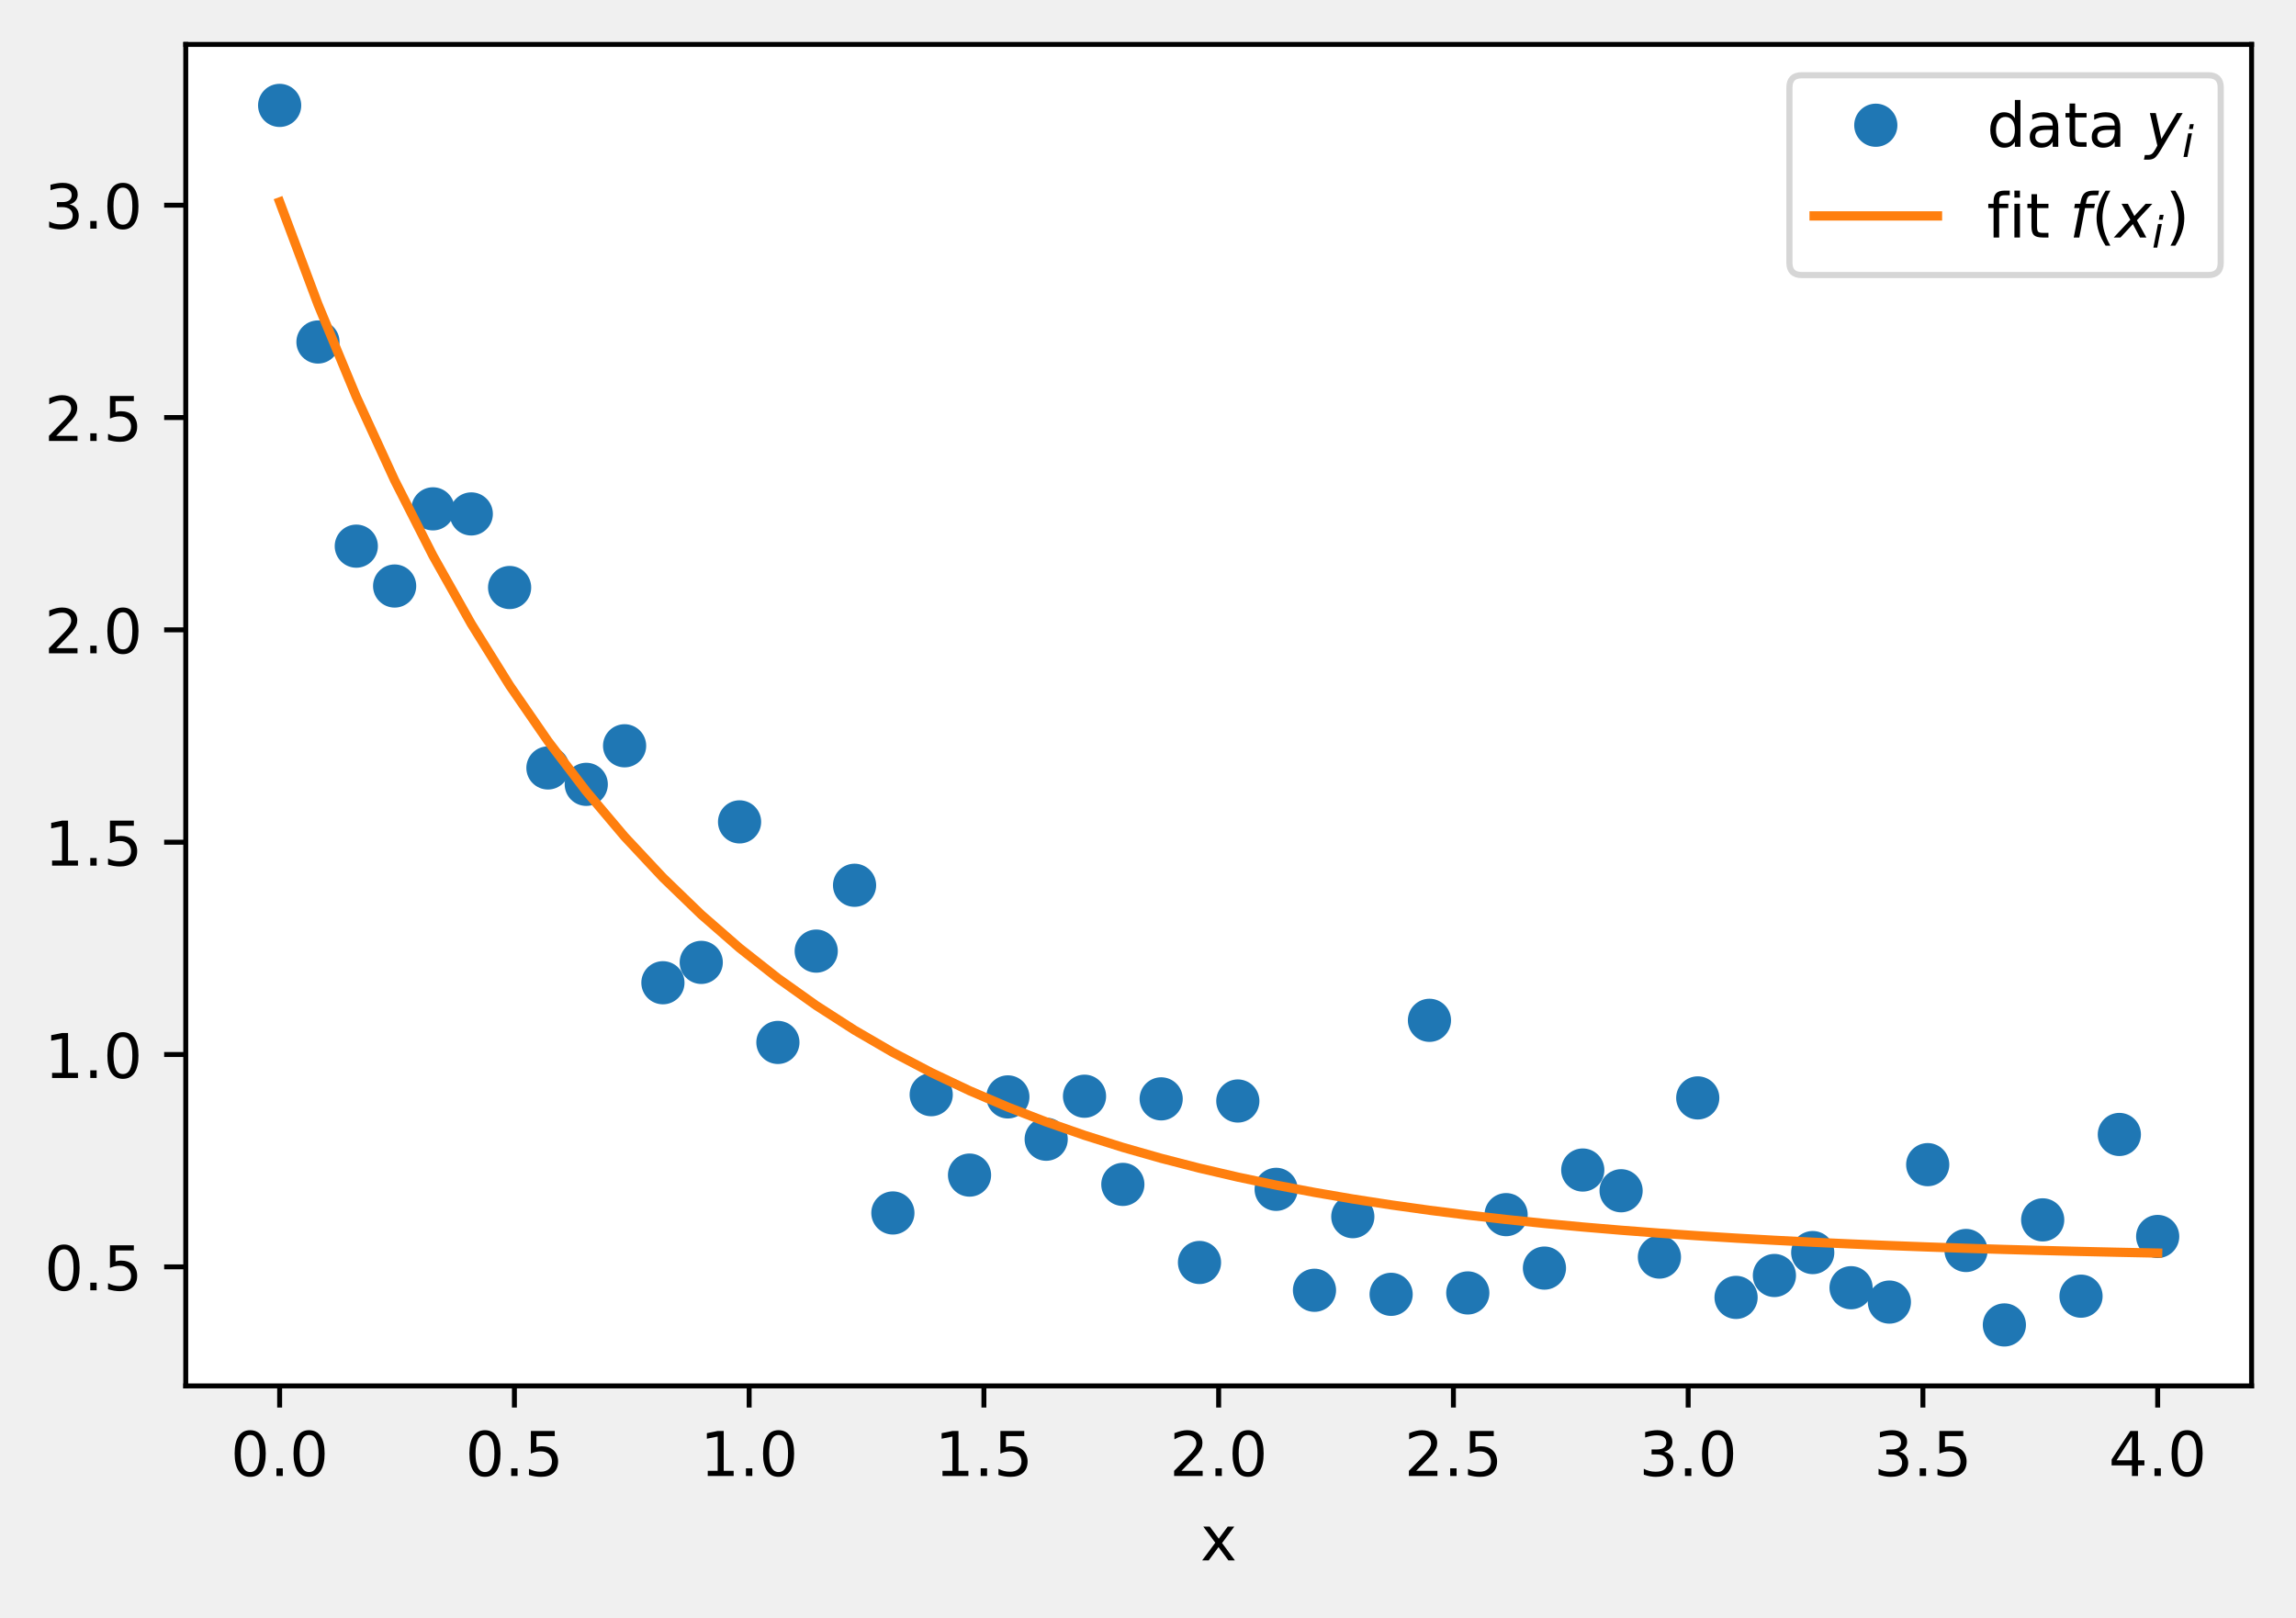
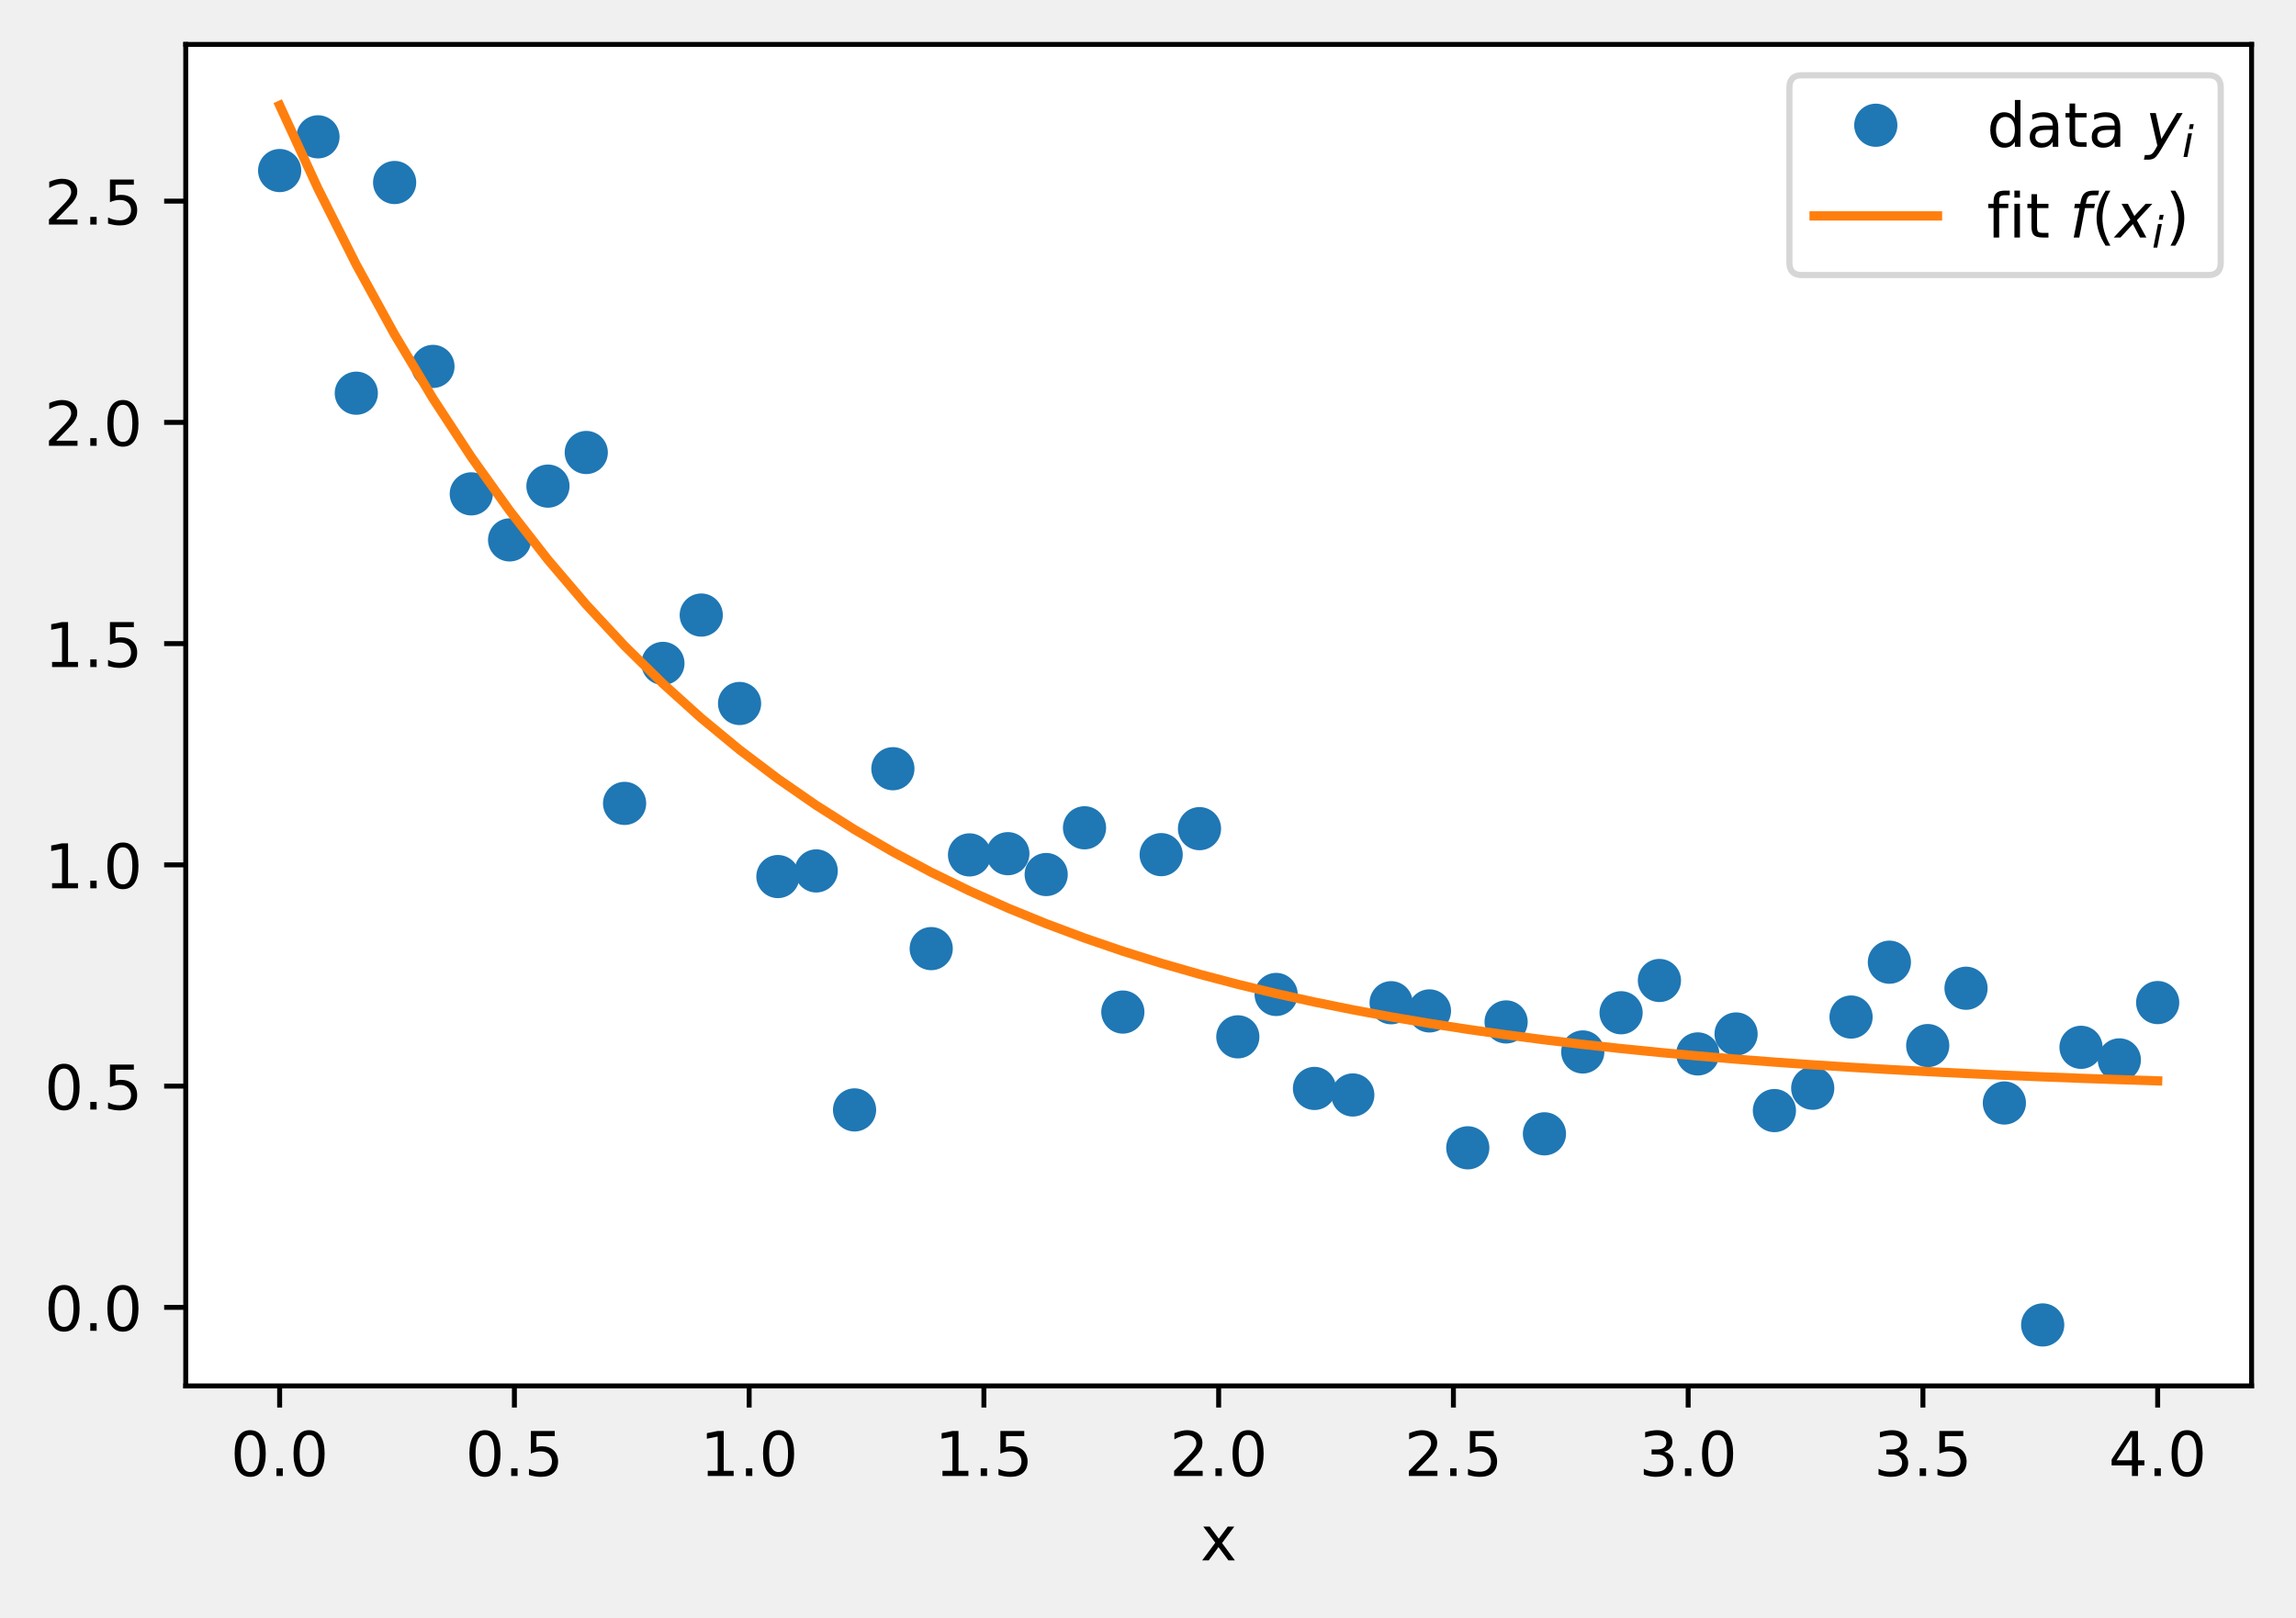
<svg xmlns="http://www.w3.org/2000/svg" xmlns:xlink="http://www.w3.org/1999/xlink" width="372.103pt" height="262.196pt" viewBox="0 0 372.103 262.196" version="1.1">
  <defs>
    <style type="text/css">*{stroke-linejoin: round; stroke-linecap: butt}</style>
  </defs>
  <g id="figure_1">
    <g id="patch_1">
      <path d="M 0 262.196  L 372.103 262.196  L 372.103 0  L 0 0  L 0 262.196  z " style="fill: none" />
    </g>
    <g id="axes_1">
      <g id="patch_2">
        <path d="M 30.103 224.64  L 364.903 224.64  L 364.903 7.2  L 30.103 7.2  z " style="fill: #ffffff" />
      </g>
      <g id="matplotlib.axis_1">
        <g id="xtick_1">
          <g id="line2d_1">
            <defs>
-               <path id="m4566107852" d="M 0 0  L 0 3.5  " style="stroke: #000000; stroke-width: 0.8" />
-             </defs>
-             <g>
-               <use xlink:href="#m4566107852" x="45.321" y="224.64" style="stroke: #000000; stroke-width: 0.8" />
+               <path id="m43a1e3cbac" d="M 0 0  L 0 3.5  " style="stroke: #000000; stroke-width: 0.8" />
+             </defs>
+             <g>
+               <use xlink:href="#m43a1e3cbac" x="45.321" y="224.64" style="stroke: #000000; stroke-width: 0.8" />
            </g>
          </g>
          <g id="text_1">
            <g transform="translate(37.36974 239.2384)scale(0.1 -0.1)">
              <defs>
                <path id="DejaVuSans-30" d="M 2034 4250  Q 1547 4250 1301 3770  Q 1056 3291 1056 2328  Q 1056 1369 1301 889  Q 1547 409 2034 409  Q 2525 409 2770 889  Q 3016 1369 3016 2328  Q 3016 3291 2770 3770  Q 2525 4250 2034 4250  z M 2034 4750  Q 2819 4750 3233 4129  Q 3647 3509 3647 2328  Q 3647 1150 3233 529  Q 2819 -91 2034 -91  Q 1250 -91 836 529  Q 422 1150 422 2328  Q 422 3509 836 4129  Q 1250 4750 2034 4750  z " transform="scale(0.015625)" />
                <path id="DejaVuSans-2e" d="M 684 794  L 1344 794  L 1344 0  L 684 0  L 684 794  z " transform="scale(0.015625)" />
              </defs>
              <use xlink:href="#DejaVuSans-30" />
              <use xlink:href="#DejaVuSans-2e" x="63.623" />
              <use xlink:href="#DejaVuSans-30" x="95.41" />
            </g>
          </g>
        </g>
        <g id="xtick_2">
          <g id="line2d_2">
            <g>
-               <use xlink:href="#m4566107852" x="83.367" y="224.64" style="stroke: #000000; stroke-width: 0.8" />
+               <use xlink:href="#m43a1e3cbac" x="83.367" y="224.64" style="stroke: #000000; stroke-width: 0.8" />
            </g>
          </g>
          <g id="text_2">
            <g transform="translate(75.4152 239.2384)scale(0.1 -0.1)">
              <defs>
                <path id="DejaVuSans-35" d="M 691 4666  L 3169 4666  L 3169 4134  L 1269 4134  L 1269 2991  Q 1406 3038 1543 3061  Q 1681 3084 1819 3084  Q 2600 3084 3056 2656  Q 3513 2228 3513 1497  Q 3513 744 3044 326  Q 2575 -91 1722 -91  Q 1428 -91 1123 -41  Q 819 9 494 109  L 494 744  Q 775 591 1075 516  Q 1375 441 1709 441  Q 2250 441 2565 725  Q 2881 1009 2881 1497  Q 2881 1984 2565 2268  Q 2250 2553 1709 2553  Q 1456 2553 1204 2497  Q 953 2441 691 2322  L 691 4666  z " transform="scale(0.015625)" />
              </defs>
              <use xlink:href="#DejaVuSans-30" />
              <use xlink:href="#DejaVuSans-2e" x="63.623" />
              <use xlink:href="#DejaVuSans-35" x="95.41" />
            </g>
          </g>
        </g>
        <g id="xtick_3">
          <g id="line2d_3">
            <g>
-               <use xlink:href="#m4566107852" x="121.412" y="224.64" style="stroke: #000000; stroke-width: 0.8" />
+               <use xlink:href="#m43a1e3cbac" x="121.412" y="224.64" style="stroke: #000000; stroke-width: 0.8" />
            </g>
          </g>
          <g id="text_3">
            <g transform="translate(113.4607 239.2384)scale(0.1 -0.1)">
              <defs>
                <path id="DejaVuSans-31" d="M 794 531  L 1825 531  L 1825 4091  L 703 3866  L 703 4441  L 1819 4666  L 2450 4666  L 2450 531  L 3481 531  L 3481 0  L 794 0  L 794 531  z " transform="scale(0.015625)" />
              </defs>
              <use xlink:href="#DejaVuSans-31" />
              <use xlink:href="#DejaVuSans-2e" x="63.623" />
              <use xlink:href="#DejaVuSans-30" x="95.41" />
            </g>
          </g>
        </g>
        <g id="xtick_4">
          <g id="line2d_4">
            <g>
-               <use xlink:href="#m4566107852" x="159.458" y="224.64" style="stroke: #000000; stroke-width: 0.8" />
+               <use xlink:href="#m43a1e3cbac" x="159.458" y="224.64" style="stroke: #000000; stroke-width: 0.8" />
            </g>
          </g>
          <g id="text_4">
            <g transform="translate(151.5061 239.2384)scale(0.1 -0.1)">
              <use xlink:href="#DejaVuSans-31" />
              <use xlink:href="#DejaVuSans-2e" x="63.623" />
              <use xlink:href="#DejaVuSans-35" x="95.41" />
            </g>
          </g>
        </g>
        <g id="xtick_5">
          <g id="line2d_5">
            <g>
-               <use xlink:href="#m4566107852" x="197.503" y="224.64" style="stroke: #000000; stroke-width: 0.8" />
+               <use xlink:href="#m43a1e3cbac" x="197.503" y="224.64" style="stroke: #000000; stroke-width: 0.8" />
            </g>
          </g>
          <g id="text_5">
            <g transform="translate(189.5516 239.2384)scale(0.1 -0.1)">
              <defs>
                <path id="DejaVuSans-32" d="M 1228 531  L 3431 531  L 3431 0  L 469 0  L 469 531  Q 828 903 1448 1529  Q 2069 2156 2228 2338  Q 2531 2678 2651 2914  Q 2772 3150 2772 3378  Q 2772 3750 2511 3984  Q 2250 4219 1831 4219  Q 1534 4219 1204 4116  Q 875 4013 500 3803  L 500 4441  Q 881 4594 1212 4672  Q 1544 4750 1819 4750  Q 2544 4750 2975 4387  Q 3406 4025 3406 3419  Q 3406 3131 3298 2873  Q 3191 2616 2906 2266  Q 2828 2175 2409 1742  Q 1991 1309 1228 531  z " transform="scale(0.015625)" />
              </defs>
              <use xlink:href="#DejaVuSans-32" />
              <use xlink:href="#DejaVuSans-2e" x="63.623" />
              <use xlink:href="#DejaVuSans-30" x="95.41" />
            </g>
          </g>
        </g>
        <g id="xtick_6">
          <g id="line2d_6">
            <g>
-               <use xlink:href="#m4566107852" x="235.549" y="224.64" style="stroke: #000000; stroke-width: 0.8" />
+               <use xlink:href="#m43a1e3cbac" x="235.549" y="224.64" style="stroke: #000000; stroke-width: 0.8" />
            </g>
          </g>
          <g id="text_6">
            <g transform="translate(227.597 239.2384)scale(0.1 -0.1)">
              <use xlink:href="#DejaVuSans-32" />
              <use xlink:href="#DejaVuSans-2e" x="63.623" />
              <use xlink:href="#DejaVuSans-35" x="95.41" />
            </g>
          </g>
        </g>
        <g id="xtick_7">
          <g id="line2d_7">
            <g>
-               <use xlink:href="#m4566107852" x="273.594" y="224.64" style="stroke: #000000; stroke-width: 0.8" />
+               <use xlink:href="#m43a1e3cbac" x="273.594" y="224.64" style="stroke: #000000; stroke-width: 0.8" />
            </g>
          </g>
          <g id="text_7">
            <g transform="translate(265.6425 239.2384)scale(0.1 -0.1)">
              <defs>
                <path id="DejaVuSans-33" d="M 2597 2516  Q 3050 2419 3304 2112  Q 3559 1806 3559 1356  Q 3559 666 3084 287  Q 2609 -91 1734 -91  Q 1441 -91 1130 -33  Q 819 25 488 141  L 488 750  Q 750 597 1062 519  Q 1375 441 1716 441  Q 2309 441 2620 675  Q 2931 909 2931 1356  Q 2931 1769 2642 2001  Q 2353 2234 1838 2234  L 1294 2234  L 1294 2753  L 1863 2753  Q 2328 2753 2575 2939  Q 2822 3125 2822 3475  Q 2822 3834 2567 4026  Q 2313 4219 1838 4219  Q 1578 4219 1281 4162  Q 984 4106 628 3988  L 628 4550  Q 988 4650 1302 4700  Q 1616 4750 1894 4750  Q 2613 4750 3031 4423  Q 3450 4097 3450 3541  Q 3450 3153 3228 2886  Q 3006 2619 2597 2516  z " transform="scale(0.015625)" />
              </defs>
              <use xlink:href="#DejaVuSans-33" />
              <use xlink:href="#DejaVuSans-2e" x="63.623" />
              <use xlink:href="#DejaVuSans-30" x="95.41" />
            </g>
          </g>
        </g>
        <g id="xtick_8">
          <g id="line2d_8">
            <g>
-               <use xlink:href="#m4566107852" x="311.639" y="224.64" style="stroke: #000000; stroke-width: 0.8" />
+               <use xlink:href="#m43a1e3cbac" x="311.639" y="224.64" style="stroke: #000000; stroke-width: 0.8" />
            </g>
          </g>
          <g id="text_8">
            <g transform="translate(303.6879 239.2384)scale(0.1 -0.1)">
              <use xlink:href="#DejaVuSans-33" />
              <use xlink:href="#DejaVuSans-2e" x="63.623" />
              <use xlink:href="#DejaVuSans-35" x="95.41" />
            </g>
          </g>
        </g>
        <g id="xtick_9">
          <g id="line2d_9">
            <g>
-               <use xlink:href="#m4566107852" x="349.685" y="224.64" style="stroke: #000000; stroke-width: 0.8" />
+               <use xlink:href="#m43a1e3cbac" x="349.685" y="224.64" style="stroke: #000000; stroke-width: 0.8" />
            </g>
          </g>
          <g id="text_9">
            <g transform="translate(341.7334 239.2384)scale(0.1 -0.1)">
              <defs>
                <path id="DejaVuSans-34" d="M 2419 4116  L 825 1625  L 2419 1625  L 2419 4116  z M 2253 4666  L 3047 4666  L 3047 1625  L 3713 1625  L 3713 1100  L 3047 1100  L 3047 0  L 2419 0  L 2419 1100  L 313 1100  L 313 1709  L 2253 4666  z " transform="scale(0.015625)" />
              </defs>
              <use xlink:href="#DejaVuSans-34" />
              <use xlink:href="#DejaVuSans-2e" x="63.623" />
              <use xlink:href="#DejaVuSans-30" x="95.41" />
            </g>
          </g>
        </g>
        <g id="text_10">
          <g transform="translate(194.5437 252.9166)scale(0.1 -0.1)">
            <defs>
              <path id="DejaVuSans-78" d="M 3513 3500  L 2247 1797  L 3578 0  L 2900 0  L 1881 1375  L 863 0  L 184 0  L 1544 1831  L 300 3500  L 978 3500  L 1906 2253  L 2834 3500  L 3513 3500  z " transform="scale(0.015625)" />
            </defs>
            <use xlink:href="#DejaVuSans-78" />
          </g>
        </g>
      </g>
      <g id="matplotlib.axis_2">
        <g id="ytick_1">
          <g id="line2d_10">
            <defs>
-               <path id="m5e36fbdf35" d="M 0 0  L -3.5 0  " style="stroke: #000000; stroke-width: 0.8" />
-             </defs>
-             <g>
-               <use xlink:href="#m5e36fbdf35" x="30.103" y="205.343" style="stroke: #000000; stroke-width: 0.8" />
+               <path id="mdacf4f2453" d="M 0 0  L -3.5 0  " style="stroke: #000000; stroke-width: 0.8" />
+             </defs>
+             <g>
+               <use xlink:href="#mdacf4f2453" x="30.103" y="211.906" style="stroke: #000000; stroke-width: 0.8" />
            </g>
          </g>
          <g id="text_11">
-             <g transform="translate(7.2 209.1425)scale(0.1 -0.1)">
+             <g transform="translate(7.2 215.7054)scale(0.1 -0.1)">
              <use xlink:href="#DejaVuSans-30" />
              <use xlink:href="#DejaVuSans-2e" x="63.623" />
-               <use xlink:href="#DejaVuSans-35" x="95.41" />
+               <use xlink:href="#DejaVuSans-30" x="95.41" />
            </g>
          </g>
        </g>
        <g id="ytick_2">
          <g id="line2d_11">
            <g>
-               <use xlink:href="#m5e36fbdf35" x="30.103" y="170.927" style="stroke: #000000; stroke-width: 0.8" />
+               <use xlink:href="#mdacf4f2453" x="30.103" y="176.045" style="stroke: #000000; stroke-width: 0.8" />
            </g>
          </g>
          <g id="text_12">
-             <g transform="translate(7.2 174.7258)scale(0.1 -0.1)">
-               <use xlink:href="#DejaVuSans-31" />
-               <use xlink:href="#DejaVuSans-2e" x="63.623" />
-               <use xlink:href="#DejaVuSans-30" x="95.41" />
+             <g transform="translate(7.2 179.844)scale(0.1 -0.1)">
+               <use xlink:href="#DejaVuSans-30" />
+               <use xlink:href="#DejaVuSans-2e" x="63.623" />
+               <use xlink:href="#DejaVuSans-35" x="95.41" />
            </g>
          </g>
        </g>
        <g id="ytick_3">
          <g id="line2d_12">
            <g>
-               <use xlink:href="#m5e36fbdf35" x="30.103" y="136.51" style="stroke: #000000; stroke-width: 0.8" />
+               <use xlink:href="#mdacf4f2453" x="30.103" y="140.183" style="stroke: #000000; stroke-width: 0.8" />
            </g>
          </g>
          <g id="text_13">
-             <g transform="translate(7.2 140.3091)scale(0.1 -0.1)">
+             <g transform="translate(7.2 143.9827)scale(0.1 -0.1)">
              <use xlink:href="#DejaVuSans-31" />
              <use xlink:href="#DejaVuSans-2e" x="63.623" />
-               <use xlink:href="#DejaVuSans-35" x="95.41" />
+               <use xlink:href="#DejaVuSans-30" x="95.41" />
            </g>
          </g>
        </g>
        <g id="ytick_4">
          <g id="line2d_13">
            <g>
-               <use xlink:href="#m5e36fbdf35" x="30.103" y="102.093" style="stroke: #000000; stroke-width: 0.8" />
+               <use xlink:href="#mdacf4f2453" x="30.103" y="104.322" style="stroke: #000000; stroke-width: 0.8" />
            </g>
          </g>
          <g id="text_14">
-             <g transform="translate(7.2 105.8923)scale(0.1 -0.1)">
-               <use xlink:href="#DejaVuSans-32" />
-               <use xlink:href="#DejaVuSans-2e" x="63.623" />
-               <use xlink:href="#DejaVuSans-30" x="95.41" />
+             <g transform="translate(7.2 108.1213)scale(0.1 -0.1)">
+               <use xlink:href="#DejaVuSans-31" />
+               <use xlink:href="#DejaVuSans-2e" x="63.623" />
+               <use xlink:href="#DejaVuSans-35" x="95.41" />
            </g>
          </g>
        </g>
        <g id="ytick_5">
          <g id="line2d_14">
            <g>
-               <use xlink:href="#m5e36fbdf35" x="30.103" y="67.676" style="stroke: #000000; stroke-width: 0.8" />
+               <use xlink:href="#mdacf4f2453" x="30.103" y="68.461" style="stroke: #000000; stroke-width: 0.8" />
            </g>
          </g>
          <g id="text_15">
-             <g transform="translate(7.2 71.47563)scale(0.1 -0.1)">
+             <g transform="translate(7.2 72.25995)scale(0.1 -0.1)">
              <use xlink:href="#DejaVuSans-32" />
              <use xlink:href="#DejaVuSans-2e" x="63.623" />
-               <use xlink:href="#DejaVuSans-35" x="95.41" />
+               <use xlink:href="#DejaVuSans-30" x="95.41" />
            </g>
          </g>
        </g>
        <g id="ytick_6">
          <g id="line2d_15">
            <g>
-               <use xlink:href="#m5e36fbdf35" x="30.103" y="33.26" style="stroke: #000000; stroke-width: 0.8" />
+               <use xlink:href="#mdacf4f2453" x="30.103" y="32.599" style="stroke: #000000; stroke-width: 0.8" />
            </g>
          </g>
          <g id="text_16">
-             <g transform="translate(7.2 37.05892)scale(0.1 -0.1)">
-               <use xlink:href="#DejaVuSans-33" />
-               <use xlink:href="#DejaVuSans-2e" x="63.623" />
-               <use xlink:href="#DejaVuSans-30" x="95.41" />
+             <g transform="translate(7.2 36.39859)scale(0.1 -0.1)">
+               <use xlink:href="#DejaVuSans-32" />
+               <use xlink:href="#DejaVuSans-2e" x="63.623" />
+               <use xlink:href="#DejaVuSans-35" x="95.41" />
            </g>
          </g>
        </g>
      </g>
      <g id="line2d_16">
        <defs>
-           <path id="mb8907d5a5d" d="M 0 3  C 0.796 3 1.559 2.684 2.121 2.121  C 2.684 1.559 3 0.796 3 0  C 3 -0.796 2.684 -1.559 2.121 -2.121  C 1.559 -2.684 0.796 -3 0 -3  C -0.796 -3 -1.559 -2.684 -2.121 -2.121  C -2.684 -1.559 -3 -0.796 -3 0  C -3 0.796 -2.684 1.559 -2.121 2.121  C -1.559 2.684 -0.796 3 0 3  z " style="stroke: #1f77b4" />
+           <path id="m595b2c660f" d="M 0 3  C 0.796 3 1.559 2.684 2.121 2.121  C 2.684 1.559 3 0.796 3 0  C 3 -0.796 2.684 -1.559 2.121 -2.121  C 1.559 -2.684 0.796 -3 0 -3  C -0.796 -3 -1.559 -2.684 -2.121 -2.121  C -2.684 -1.559 -3 -0.796 -3 0  C -3 0.796 -2.684 1.559 -2.121 2.121  C -1.559 2.684 -0.796 3 0 3  z " style="stroke: #1f77b4" />
        </defs>
-         <g clip-path="url(#p85bb42db63)">
-           <use xlink:href="#mb8907d5a5d" x="45.321" y="17.084" style="fill: #1f77b4; stroke: #1f77b4" />
-           <use xlink:href="#mb8907d5a5d" x="51.533" y="55.434" style="fill: #1f77b4; stroke: #1f77b4" />
-           <use xlink:href="#mb8907d5a5d" x="57.744" y="88.525" style="fill: #1f77b4; stroke: #1f77b4" />
-           <use xlink:href="#mb8907d5a5d" x="63.956" y="94.987" style="fill: #1f77b4; stroke: #1f77b4" />
-           <use xlink:href="#mb8907d5a5d" x="70.167" y="82.477" style="fill: #1f77b4; stroke: #1f77b4" />
-           <use xlink:href="#mb8907d5a5d" x="76.379" y="83.301" style="fill: #1f77b4; stroke: #1f77b4" />
-           <use xlink:href="#mb8907d5a5d" x="82.59" y="95.228" style="fill: #1f77b4; stroke: #1f77b4" />
-           <use xlink:href="#mb8907d5a5d" x="88.802" y="124.475" style="fill: #1f77b4; stroke: #1f77b4" />
-           <use xlink:href="#mb8907d5a5d" x="95.013" y="127.133" style="fill: #1f77b4; stroke: #1f77b4" />
-           <use xlink:href="#mb8907d5a5d" x="101.225" y="120.883" style="fill: #1f77b4; stroke: #1f77b4" />
-           <use xlink:href="#mb8907d5a5d" x="107.436" y="159.291" style="fill: #1f77b4; stroke: #1f77b4" />
-           <use xlink:href="#mb8907d5a5d" x="113.648" y="155.992" style="fill: #1f77b4; stroke: #1f77b4" />
-           <use xlink:href="#mb8907d5a5d" x="119.859" y="133.218" style="fill: #1f77b4; stroke: #1f77b4" />
-           <use xlink:href="#mb8907d5a5d" x="126.071" y="168.965" style="fill: #1f77b4; stroke: #1f77b4" />
-           <use xlink:href="#mb8907d5a5d" x="132.282" y="154.164" style="fill: #1f77b4; stroke: #1f77b4" />
-           <use xlink:href="#mb8907d5a5d" x="138.494" y="143.491" style="fill: #1f77b4; stroke: #1f77b4" />
-           <use xlink:href="#mb8907d5a5d" x="144.705" y="196.607" style="fill: #1f77b4; stroke: #1f77b4" />
-           <use xlink:href="#mb8907d5a5d" x="150.917" y="177.433" style="fill: #1f77b4; stroke: #1f77b4" />
-           <use xlink:href="#mb8907d5a5d" x="157.128" y="190.468" style="fill: #1f77b4; stroke: #1f77b4" />
-           <use xlink:href="#mb8907d5a5d" x="163.34" y="177.795" style="fill: #1f77b4; stroke: #1f77b4" />
-           <use xlink:href="#mb8907d5a5d" x="169.551" y="184.655" style="fill: #1f77b4; stroke: #1f77b4" />
-           <use xlink:href="#mb8907d5a5d" x="175.763" y="177.685" style="fill: #1f77b4; stroke: #1f77b4" />
-           <use xlink:href="#mb8907d5a5d" x="181.974" y="191.976" style="fill: #1f77b4; stroke: #1f77b4" />
-           <use xlink:href="#mb8907d5a5d" x="188.186" y="178.112" style="fill: #1f77b4; stroke: #1f77b4" />
-           <use xlink:href="#mb8907d5a5d" x="194.397" y="204.633" style="fill: #1f77b4; stroke: #1f77b4" />
-           <use xlink:href="#mb8907d5a5d" x="200.609" y="178.459" style="fill: #1f77b4; stroke: #1f77b4" />
-           <use xlink:href="#mb8907d5a5d" x="206.82" y="192.778" style="fill: #1f77b4; stroke: #1f77b4" />
-           <use xlink:href="#mb8907d5a5d" x="213.032" y="209.138" style="fill: #1f77b4; stroke: #1f77b4" />
-           <use xlink:href="#mb8907d5a5d" x="219.243" y="197.207" style="fill: #1f77b4; stroke: #1f77b4" />
-           <use xlink:href="#mb8907d5a5d" x="225.455" y="209.796" style="fill: #1f77b4; stroke: #1f77b4" />
-           <use xlink:href="#mb8907d5a5d" x="231.666" y="165.381" style="fill: #1f77b4; stroke: #1f77b4" />
-           <use xlink:href="#mb8907d5a5d" x="237.878" y="209.569" style="fill: #1f77b4; stroke: #1f77b4" />
-           <use xlink:href="#mb8907d5a5d" x="244.089" y="196.879" style="fill: #1f77b4; stroke: #1f77b4" />
-           <use xlink:href="#mb8907d5a5d" x="250.301" y="205.542" style="fill: #1f77b4; stroke: #1f77b4" />
-           <use xlink:href="#mb8907d5a5d" x="256.512" y="189.647" style="fill: #1f77b4; stroke: #1f77b4" />
-           <use xlink:href="#mb8907d5a5d" x="262.724" y="193.007" style="fill: #1f77b4; stroke: #1f77b4" />
-           <use xlink:href="#mb8907d5a5d" x="268.935" y="203.757" style="fill: #1f77b4; stroke: #1f77b4" />
-           <use xlink:href="#mb8907d5a5d" x="275.147" y="177.958" style="fill: #1f77b4; stroke: #1f77b4" />
-           <use xlink:href="#mb8907d5a5d" x="281.358" y="210.294" style="fill: #1f77b4; stroke: #1f77b4" />
-           <use xlink:href="#mb8907d5a5d" x="287.57" y="206.742" style="fill: #1f77b4; stroke: #1f77b4" />
-           <use xlink:href="#mb8907d5a5d" x="293.781" y="203.029" style="fill: #1f77b4; stroke: #1f77b4" />
-           <use xlink:href="#mb8907d5a5d" x="299.993" y="208.724" style="fill: #1f77b4; stroke: #1f77b4" />
-           <use xlink:href="#mb8907d5a5d" x="306.204" y="211.051" style="fill: #1f77b4; stroke: #1f77b4" />
-           <use xlink:href="#mb8907d5a5d" x="312.416" y="188.775" style="fill: #1f77b4; stroke: #1f77b4" />
-           <use xlink:href="#mb8907d5a5d" x="318.627" y="202.689" style="fill: #1f77b4; stroke: #1f77b4" />
-           <use xlink:href="#mb8907d5a5d" x="324.839" y="214.756" style="fill: #1f77b4; stroke: #1f77b4" />
-           <use xlink:href="#mb8907d5a5d" x="331.05" y="197.724" style="fill: #1f77b4; stroke: #1f77b4" />
-           <use xlink:href="#mb8907d5a5d" x="337.262" y="210.095" style="fill: #1f77b4; stroke: #1f77b4" />
-           <use xlink:href="#mb8907d5a5d" x="343.473" y="183.882" style="fill: #1f77b4; stroke: #1f77b4" />
-           <use xlink:href="#mb8907d5a5d" x="349.685" y="200.418" style="fill: #1f77b4; stroke: #1f77b4" />
+         <g clip-path="url(#p9cb9485ac9)">
+           <use xlink:href="#m595b2c660f" x="45.321" y="27.645" style="fill: #1f77b4; stroke: #1f77b4" />
+           <use xlink:href="#m595b2c660f" x="51.533" y="22.179" style="fill: #1f77b4; stroke: #1f77b4" />
+           <use xlink:href="#m595b2c660f" x="57.744" y="63.733" style="fill: #1f77b4; stroke: #1f77b4" />
+           <use xlink:href="#m595b2c660f" x="63.956" y="29.583" style="fill: #1f77b4; stroke: #1f77b4" />
+           <use xlink:href="#m595b2c660f" x="70.167" y="59.391" style="fill: #1f77b4; stroke: #1f77b4" />
+           <use xlink:href="#m595b2c660f" x="76.379" y="80.049" style="fill: #1f77b4; stroke: #1f77b4" />
+           <use xlink:href="#m595b2c660f" x="82.59" y="87.511" style="fill: #1f77b4; stroke: #1f77b4" />
+           <use xlink:href="#m595b2c660f" x="88.802" y="78.795" style="fill: #1f77b4; stroke: #1f77b4" />
+           <use xlink:href="#m595b2c660f" x="95.013" y="73.345" style="fill: #1f77b4; stroke: #1f77b4" />
+           <use xlink:href="#m595b2c660f" x="101.225" y="130.221" style="fill: #1f77b4; stroke: #1f77b4" />
+           <use xlink:href="#m595b2c660f" x="107.436" y="107.529" style="fill: #1f77b4; stroke: #1f77b4" />
+           <use xlink:href="#m595b2c660f" x="113.648" y="99.693" style="fill: #1f77b4; stroke: #1f77b4" />
+           <use xlink:href="#m595b2c660f" x="119.859" y="114.027" style="fill: #1f77b4; stroke: #1f77b4" />
+           <use xlink:href="#m595b2c660f" x="126.071" y="142.079" style="fill: #1f77b4; stroke: #1f77b4" />
+           <use xlink:href="#m595b2c660f" x="132.282" y="141.165" style="fill: #1f77b4; stroke: #1f77b4" />
+           <use xlink:href="#m595b2c660f" x="138.494" y="179.903" style="fill: #1f77b4; stroke: #1f77b4" />
+           <use xlink:href="#m595b2c660f" x="144.705" y="124.6" style="fill: #1f77b4; stroke: #1f77b4" />
+           <use xlink:href="#m595b2c660f" x="150.917" y="153.76" style="fill: #1f77b4; stroke: #1f77b4" />
+           <use xlink:href="#m595b2c660f" x="157.128" y="138.568" style="fill: #1f77b4; stroke: #1f77b4" />
+           <use xlink:href="#m595b2c660f" x="163.34" y="138.371" style="fill: #1f77b4; stroke: #1f77b4" />
+           <use xlink:href="#m595b2c660f" x="169.551" y="141.752" style="fill: #1f77b4; stroke: #1f77b4" />
+           <use xlink:href="#m595b2c660f" x="175.763" y="134.175" style="fill: #1f77b4; stroke: #1f77b4" />
+           <use xlink:href="#m595b2c660f" x="181.974" y="164.043" style="fill: #1f77b4; stroke: #1f77b4" />
+           <use xlink:href="#m595b2c660f" x="188.186" y="138.526" style="fill: #1f77b4; stroke: #1f77b4" />
+           <use xlink:href="#m595b2c660f" x="194.397" y="134.315" style="fill: #1f77b4; stroke: #1f77b4" />
+           <use xlink:href="#m595b2c660f" x="200.609" y="168.059" style="fill: #1f77b4; stroke: #1f77b4" />
+           <use xlink:href="#m595b2c660f" x="206.82" y="161.189" style="fill: #1f77b4; stroke: #1f77b4" />
+           <use xlink:href="#m595b2c660f" x="213.032" y="176.422" style="fill: #1f77b4; stroke: #1f77b4" />
+           <use xlink:href="#m595b2c660f" x="219.243" y="177.481" style="fill: #1f77b4; stroke: #1f77b4" />
+           <use xlink:href="#m595b2c660f" x="225.455" y="162.53" style="fill: #1f77b4; stroke: #1f77b4" />
+           <use xlink:href="#m595b2c660f" x="231.666" y="163.857" style="fill: #1f77b4; stroke: #1f77b4" />
+           <use xlink:href="#m595b2c660f" x="237.878" y="186.047" style="fill: #1f77b4; stroke: #1f77b4" />
+           <use xlink:href="#m595b2c660f" x="244.089" y="165.643" style="fill: #1f77b4; stroke: #1f77b4" />
+           <use xlink:href="#m595b2c660f" x="250.301" y="183.78" style="fill: #1f77b4; stroke: #1f77b4" />
+           <use xlink:href="#m595b2c660f" x="256.512" y="170.51" style="fill: #1f77b4; stroke: #1f77b4" />
+           <use xlink:href="#m595b2c660f" x="262.724" y="164.155" style="fill: #1f77b4; stroke: #1f77b4" />
+           <use xlink:href="#m595b2c660f" x="268.935" y="158.924" style="fill: #1f77b4; stroke: #1f77b4" />
+           <use xlink:href="#m595b2c660f" x="275.147" y="170.828" style="fill: #1f77b4; stroke: #1f77b4" />
+           <use xlink:href="#m595b2c660f" x="281.358" y="167.595" style="fill: #1f77b4; stroke: #1f77b4" />
+           <use xlink:href="#m595b2c660f" x="287.57" y="180.014" style="fill: #1f77b4; stroke: #1f77b4" />
+           <use xlink:href="#m595b2c660f" x="293.781" y="176.391" style="fill: #1f77b4; stroke: #1f77b4" />
+           <use xlink:href="#m595b2c660f" x="299.993" y="164.85" style="fill: #1f77b4; stroke: #1f77b4" />
+           <use xlink:href="#m595b2c660f" x="306.204" y="155.961" style="fill: #1f77b4; stroke: #1f77b4" />
+           <use xlink:href="#m595b2c660f" x="312.416" y="169.476" style="fill: #1f77b4; stroke: #1f77b4" />
+           <use xlink:href="#m595b2c660f" x="318.627" y="160.183" style="fill: #1f77b4; stroke: #1f77b4" />
+           <use xlink:href="#m595b2c660f" x="324.839" y="178.783" style="fill: #1f77b4; stroke: #1f77b4" />
+           <use xlink:href="#m595b2c660f" x="331.05" y="214.756" style="fill: #1f77b4; stroke: #1f77b4" />
+           <use xlink:href="#m595b2c660f" x="337.262" y="169.756" style="fill: #1f77b4; stroke: #1f77b4" />
+           <use xlink:href="#m595b2c660f" x="343.473" y="171.796" style="fill: #1f77b4; stroke: #1f77b4" />
+           <use xlink:href="#m595b2c660f" x="349.685" y="162.505" style="fill: #1f77b4; stroke: #1f77b4" />
        </g>
      </g>
      <g id="line2d_17">
-         <path d="M 45.321 32.733  L 51.533 49.324  L 57.744 64.311  L 63.956 77.848  L 70.167 90.076  L 76.379 101.122  L 82.59 111.099  L 88.802 120.111  L 95.013 128.252  L 101.225 135.605  L 107.436 142.247  L 113.648 148.247  L 119.859 153.666  L 126.071 158.562  L 132.282 162.983  L 138.494 166.978  L 144.705 170.586  L 150.917 173.845  L 157.128 176.788  L 163.34 179.447  L 169.551 181.849  L 175.763 184.019  L 181.974 185.979  L 188.186 187.749  L 194.397 189.348  L 200.609 190.792  L 206.82 192.097  L 213.032 193.275  L 219.243 194.34  L 225.455 195.301  L 231.666 196.17  L 237.878 196.954  L 244.089 197.663  L 250.301 198.303  L 256.512 198.881  L 262.724 199.404  L 268.935 199.876  L 275.147 200.302  L 281.358 200.687  L 287.57 201.034  L 293.781 201.348  L 299.993 201.632  L 306.204 201.888  L 312.416 202.12  L 318.627 202.329  L 324.839 202.518  L 331.05 202.688  L 337.262 202.843  L 343.473 202.982  L 349.685 203.107  " clip-path="url(#p85bb42db63)" style="fill: none; stroke: #ff7f0e; stroke-width: 1.5; stroke-linecap: square" />
+         <path d="M 45.321 17.084  L 51.533 30.569  L 57.744 42.919  L 63.956 54.23  L 70.167 64.59  L 76.379 74.078  L 82.59 82.768  L 88.802 90.726  L 95.013 98.015  L 101.225 104.691  L 107.436 110.805  L 113.648 116.404  L 119.859 121.533  L 126.071 126.229  L 132.282 130.531  L 138.494 134.471  L 144.705 138.079  L 150.917 141.384  L 157.128 144.411  L 163.34 147.183  L 169.551 149.721  L 175.763 152.046  L 181.974 154.176  L 188.186 156.126  L 194.397 157.912  L 200.609 159.548  L 206.82 161.047  L 213.032 162.419  L 219.243 163.676  L 225.455 164.827  L 231.666 165.881  L 237.878 166.846  L 244.089 167.731  L 250.301 168.541  L 256.512 169.282  L 262.724 169.962  L 268.935 170.584  L 275.147 171.154  L 281.358 171.675  L 287.57 172.153  L 293.781 172.591  L 299.993 172.992  L 306.204 173.359  L 312.416 173.695  L 318.627 174.003  L 324.839 174.286  L 331.05 174.544  L 337.262 174.78  L 343.473 174.997  L 349.685 175.196  " clip-path="url(#p9cb9485ac9)" style="fill: none; stroke: #ff7f0e; stroke-width: 1.5; stroke-linecap: square" />
      </g>
      <g id="patch_3">
        <path d="M 30.103 224.64  L 30.103 7.2  " style="fill: none; stroke: #000000; stroke-width: 0.8; stroke-linejoin: miter; stroke-linecap: square" />
      </g>
      <g id="patch_4">
        <path d="M 364.903 224.64  L 364.903 7.2  " style="fill: none; stroke: #000000; stroke-width: 0.8; stroke-linejoin: miter; stroke-linecap: square" />
      </g>
      <g id="patch_5">
        <path d="M 30.103 224.64  L 364.903 224.64  " style="fill: none; stroke: #000000; stroke-width: 0.8; stroke-linejoin: miter; stroke-linecap: square" />
      </g>
      <g id="patch_6">
        <path d="M 30.103 7.2  L 364.903 7.2  " style="fill: none; stroke: #000000; stroke-width: 0.8; stroke-linejoin: miter; stroke-linecap: square" />
      </g>
      <g id="legend_1">
        <g id="patch_7">
          <path d="M 292.003 44.578  L 357.903 44.578  Q 359.903 44.578 359.903 42.578  L 359.903 14.2  Q 359.903 12.2 357.903 12.2  L 292.003 12.2  Q 290.003 12.2 290.003 14.2  L 290.003 42.578  Q 290.003 44.578 292.003 44.578  z " style="fill: #ffffff; opacity: 0.8; stroke: #cccccc; stroke-linejoin: miter" />
        </g>
        <g id="line2d_18">
          <g>
-             <use xlink:href="#mb8907d5a5d" x="304.003" y="20.3" style="fill: #1f77b4; stroke: #1f77b4" />
+             <use xlink:href="#m595b2c660f" x="304.003" y="20.3" style="fill: #1f77b4; stroke: #1f77b4" />
          </g>
        </g>
        <g id="text_17">
          <g transform="translate(322.0031 23.8)scale(0.1 -0.1)">
            <defs>
              <path id="DejaVuSans-64" d="M 2906 2969  L 2906 4863  L 3481 4863  L 3481 0  L 2906 0  L 2906 525  Q 2725 213 2448 61  Q 2172 -91 1784 -91  Q 1150 -91 751 415  Q 353 922 353 1747  Q 353 2572 751 3078  Q 1150 3584 1784 3584  Q 2172 3584 2448 3432  Q 2725 3281 2906 2969  z M 947 1747  Q 947 1113 1208 752  Q 1469 391 1925 391  Q 2381 391 2643 752  Q 2906 1113 2906 1747  Q 2906 2381 2643 2742  Q 2381 3103 1925 3103  Q 1469 3103 1208 2742  Q 947 2381 947 1747  z " transform="scale(0.015625)" />
              <path id="DejaVuSans-61" d="M 2194 1759  Q 1497 1759 1228 1600  Q 959 1441 959 1056  Q 959 750 1161 570  Q 1363 391 1709 391  Q 2188 391 2477 730  Q 2766 1069 2766 1631  L 2766 1759  L 2194 1759  z M 3341 1997  L 3341 0  L 2766 0  L 2766 531  Q 2569 213 2275 61  Q 1981 -91 1556 -91  Q 1019 -91 701 211  Q 384 513 384 1019  Q 384 1609 779 1909  Q 1175 2209 1959 2209  L 2766 2209  L 2766 2266  Q 2766 2663 2505 2880  Q 2244 3097 1772 3097  Q 1472 3097 1187 3025  Q 903 2953 641 2809  L 641 3341  Q 956 3463 1253 3523  Q 1550 3584 1831 3584  Q 2591 3584 2966 3190  Q 3341 2797 3341 1997  z " transform="scale(0.015625)" />
              <path id="DejaVuSans-74" d="M 1172 4494  L 1172 3500  L 2356 3500  L 2356 3053  L 1172 3053  L 1172 1153  Q 1172 725 1289 603  Q 1406 481 1766 481  L 2356 481  L 2356 0  L 1766 0  Q 1100 0 847 248  Q 594 497 594 1153  L 594 3053  L 172 3053  L 172 3500  L 594 3500  L 594 4494  L 1172 4494  z " transform="scale(0.015625)" />
              <path id="DejaVuSans-20" transform="scale(0.015625)" />
              <path id="DejaVuSans-Oblique-79" d="M 1588 -325  Q 1188 -997 936 -1164  Q 684 -1331 294 -1331  L -159 -1331  L -63 -850  L 269 -850  Q 509 -850 678 -719  Q 847 -588 1056 -206  L 1234 128  L 459 3500  L 1069 3500  L 1650 819  L 3256 3500  L 3859 3500  L 1588 -325  z " transform="scale(0.015625)" />
              <path id="DejaVuSans-Oblique-69" d="M 1172 4863  L 1747 4863  L 1606 4134  L 1031 4134  L 1172 4863  z M 909 3500  L 1484 3500  L 800 0  L 225 0  L 909 3500  z " transform="scale(0.015625)" />
            </defs>
            <use xlink:href="#DejaVuSans-64" transform="translate(0 0.015625)" />
            <use xlink:href="#DejaVuSans-61" transform="translate(63.47656 0.015625)" />
            <use xlink:href="#DejaVuSans-74" transform="translate(124.7559 0.015625)" />
            <use xlink:href="#DejaVuSans-61" transform="translate(163.9648 0.015625)" />
            <use xlink:href="#DejaVuSans-20" transform="translate(225.2441 0.015625)" />
            <use xlink:href="#DejaVuSans-Oblique-79" transform="translate(257.0312 0.015625)" />
            <use xlink:href="#DejaVuSans-Oblique-69" transform="translate(316.2109 -16.39062)scale(0.7)" />
          </g>
        </g>
        <g id="line2d_19">
          <path d="M 294.003 34.998  L 304.003 34.998  L 314.003 34.998  " style="fill: none; stroke: #ff7f0e; stroke-width: 1.5; stroke-linecap: square" />
        </g>
        <g id="text_18">
          <g transform="translate(322.0031 38.49844)scale(0.1 -0.1)">
            <defs>
              <path id="DejaVuSans-66" d="M 2375 4863  L 2375 4384  L 1825 4384  Q 1516 4384 1395 4259  Q 1275 4134 1275 3809  L 1275 3500  L 2222 3500  L 2222 3053  L 1275 3053  L 1275 0  L 697 0  L 697 3053  L 147 3053  L 147 3500  L 697 3500  L 697 3744  Q 697 4328 969 4595  Q 1241 4863 1831 4863  L 2375 4863  z " transform="scale(0.015625)" />
              <path id="DejaVuSans-69" d="M 603 3500  L 1178 3500  L 1178 0  L 603 0  L 603 3500  z M 603 4863  L 1178 4863  L 1178 4134  L 603 4134  L 603 4863  z " transform="scale(0.015625)" />
              <path id="DejaVuSans-Oblique-66" d="M 3059 4863  L 2969 4384  L 2419 4384  Q 2106 4384 1964 4261  Q 1822 4138 1753 3809  L 1691 3500  L 2638 3500  L 2553 3053  L 1606 3053  L 1013 0  L 434 0  L 1031 3053  L 481 3053  L 563 3500  L 1113 3500  L 1159 3744  Q 1278 4363 1576 4613  Q 1875 4863 2516 4863  L 3059 4863  z " transform="scale(0.015625)" />
              <path id="DejaVuSans-28" d="M 1984 4856  Q 1566 4138 1362 3434  Q 1159 2731 1159 2009  Q 1159 1288 1364 580  Q 1569 -128 1984 -844  L 1484 -844  Q 1016 -109 783 600  Q 550 1309 550 2009  Q 550 2706 781 3412  Q 1013 4119 1484 4856  L 1984 4856  z " transform="scale(0.015625)" />
              <path id="DejaVuSans-Oblique-78" d="M 3841 3500  L 2234 1784  L 3219 0  L 2559 0  L 1819 1388  L 531 0  L -166 0  L 1556 1844  L 641 3500  L 1300 3500  L 1972 2234  L 3144 3500  L 3841 3500  z " transform="scale(0.015625)" />
              <path id="DejaVuSans-29" d="M 513 4856  L 1013 4856  Q 1481 4119 1714 3412  Q 1947 2706 1947 2009  Q 1947 1309 1714 600  Q 1481 -109 1013 -844  L 513 -844  Q 928 -128 1133 580  Q 1338 1288 1338 2009  Q 1338 2731 1133 3434  Q 928 4138 513 4856  z " transform="scale(0.015625)" />
            </defs>
            <use xlink:href="#DejaVuSans-66" transform="translate(0 0.015625)" />
            <use xlink:href="#DejaVuSans-69" transform="translate(35.20508 0.015625)" />
            <use xlink:href="#DejaVuSans-74" transform="translate(62.98828 0.015625)" />
            <use xlink:href="#DejaVuSans-20" transform="translate(102.1973 0.015625)" />
            <use xlink:href="#DejaVuSans-Oblique-66" transform="translate(133.9844 0.015625)" />
            <use xlink:href="#DejaVuSans-28" transform="translate(169.1895 0.015625)" />
            <use xlink:href="#DejaVuSans-Oblique-78" transform="translate(208.2031 0.015625)" />
            <use xlink:href="#DejaVuSans-Oblique-69" transform="translate(267.3828 -16.39062)scale(0.7)" />
            <use xlink:href="#DejaVuSans-29" transform="translate(289.5654 0.015625)" />
          </g>
        </g>
      </g>
    </g>
  </g>
  <defs>
-     <clipPath id="p85bb42db63">
+     <clipPath id="p9cb9485ac9">
      <rect x="30.103" y="7.2" width="334.8" height="217.44" />
    </clipPath>
  </defs>
</svg>
